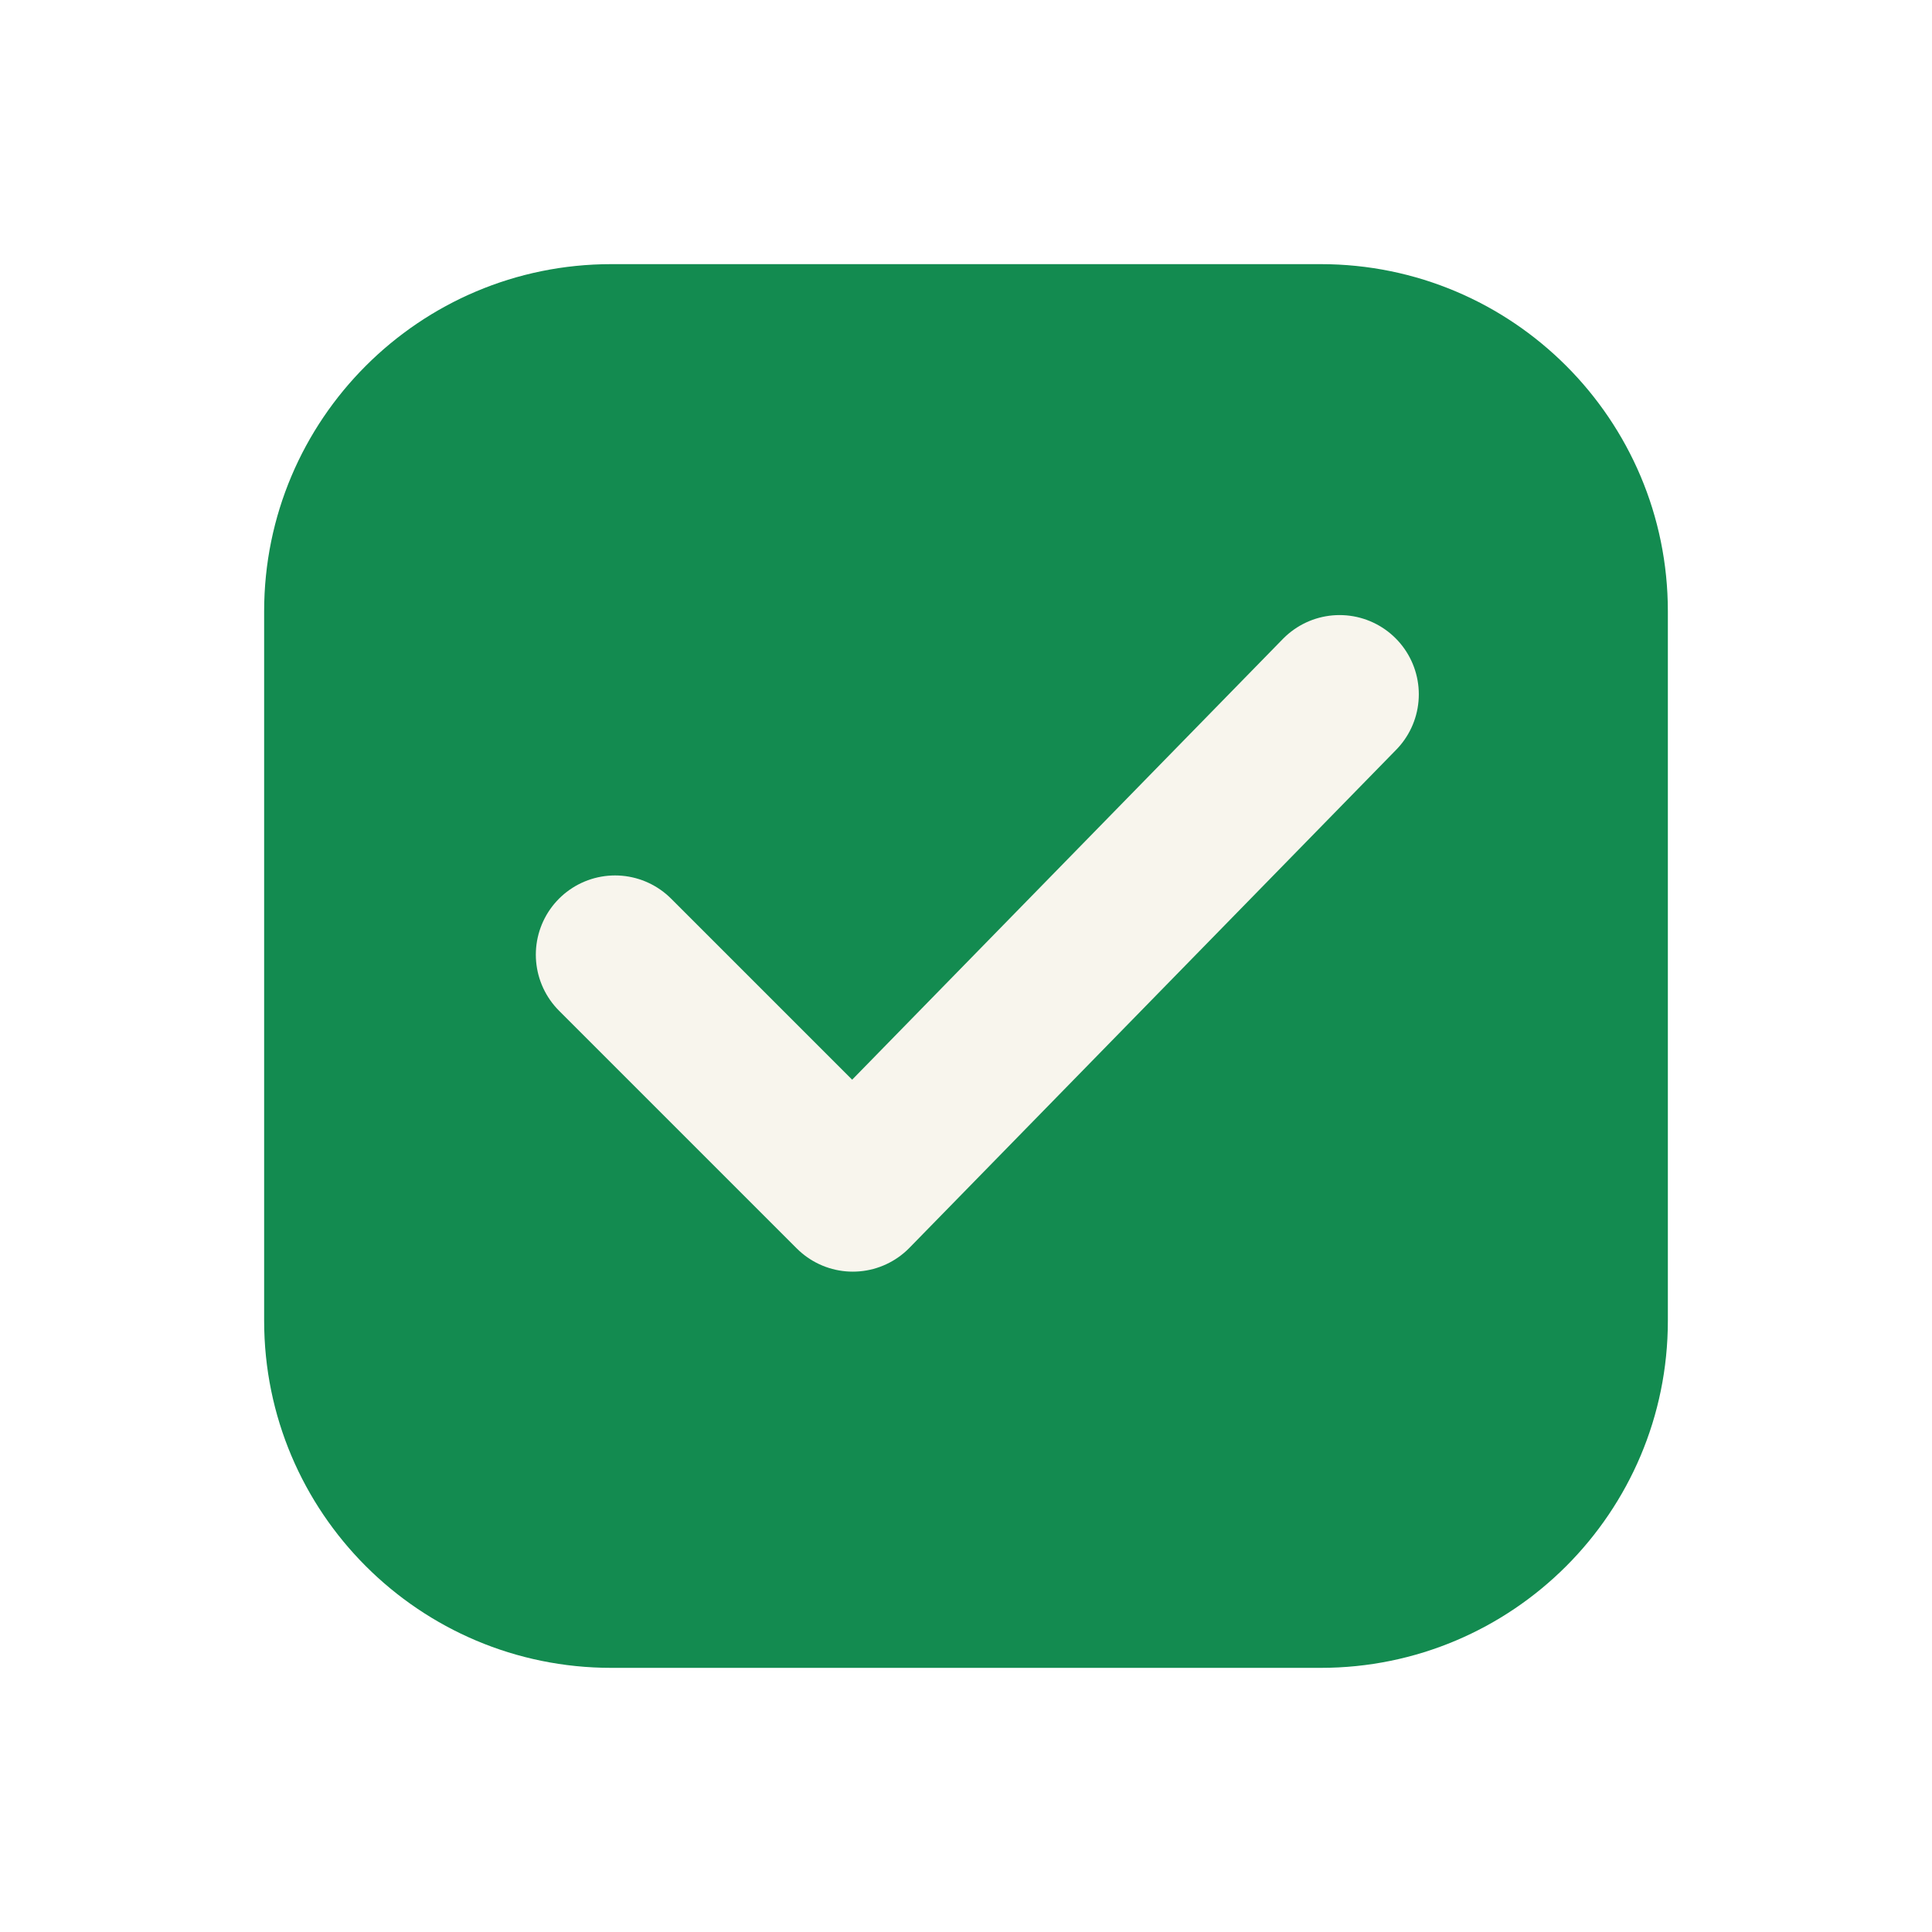
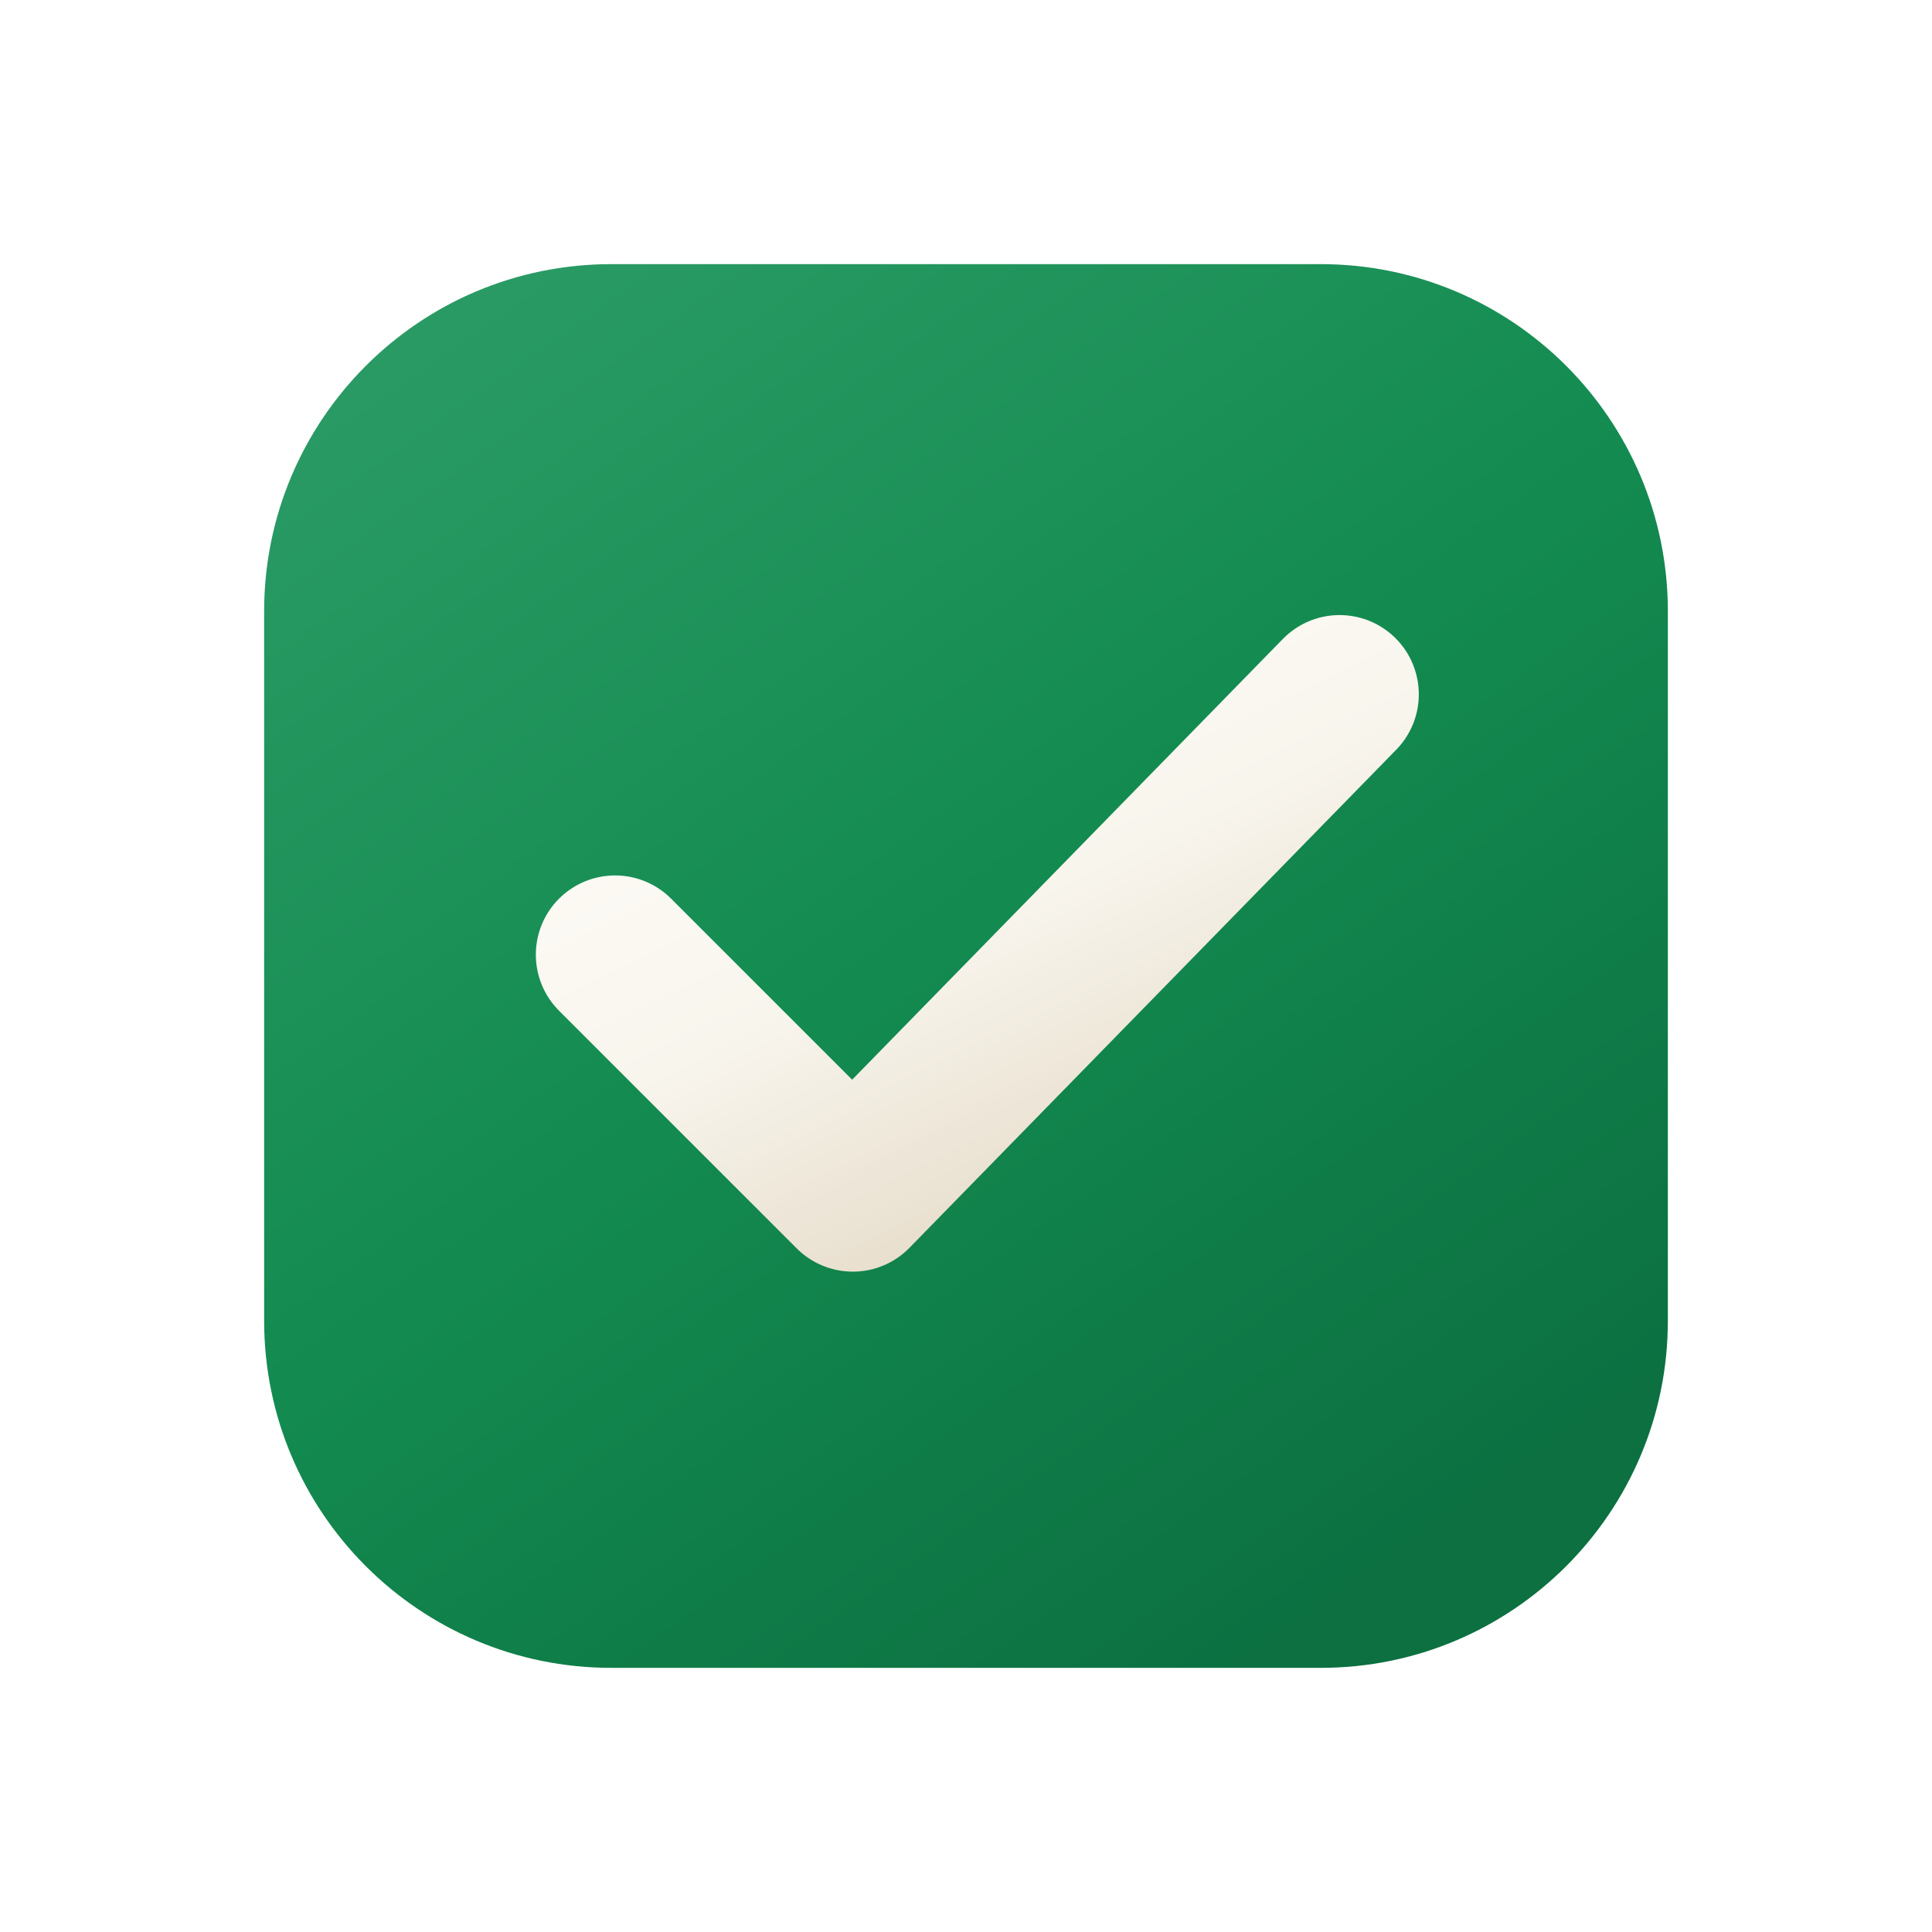
<svg xmlns="http://www.w3.org/2000/svg" viewBox="0 0 1024 1024" width="1024" height="1024" role="img">
-   <rect x="140" y="140" width="744" height="744" rx="184" fill="#138B50" />
-   <path d="M326 506l126 126 258-264" fill="none" stroke="#F8F5ED" stroke-width="84" stroke-linecap="round" stroke-linejoin="round" />
+   <defs>
+     <linearGradient id="satin-138b50" x1="0%" y1="0%" x2="70%" y2="100%">
+       <stop offset="0" stop-color="#2E9D68" />
+       <stop offset=".54" stop-color="#138B50" />
+       <stop offset="1" stop-color="#0C7041" />
+     </linearGradient>
+     <linearGradient id="satin-f8f5ed" x1="0%" y1="0%" x2="70%" y2="100%">
+       <stop offset="0" stop-color="#FFFDF9" />
+       <stop offset=".54" stop-color="#F8F5ED" />
+       <stop offset="1" stop-color="#E6DCCA" />
+     </linearGradient>
+   </defs>
+   <rect x="140" y="140" width="744" height="744" rx="184" fill="url(#satin-138b50)" />
+   <path d="M326 506l126 126 258-264" fill="none" stroke="url(#satin-f8f5ed)" stroke-width="84" stroke-linecap="round" stroke-linejoin="round" />
</svg>
